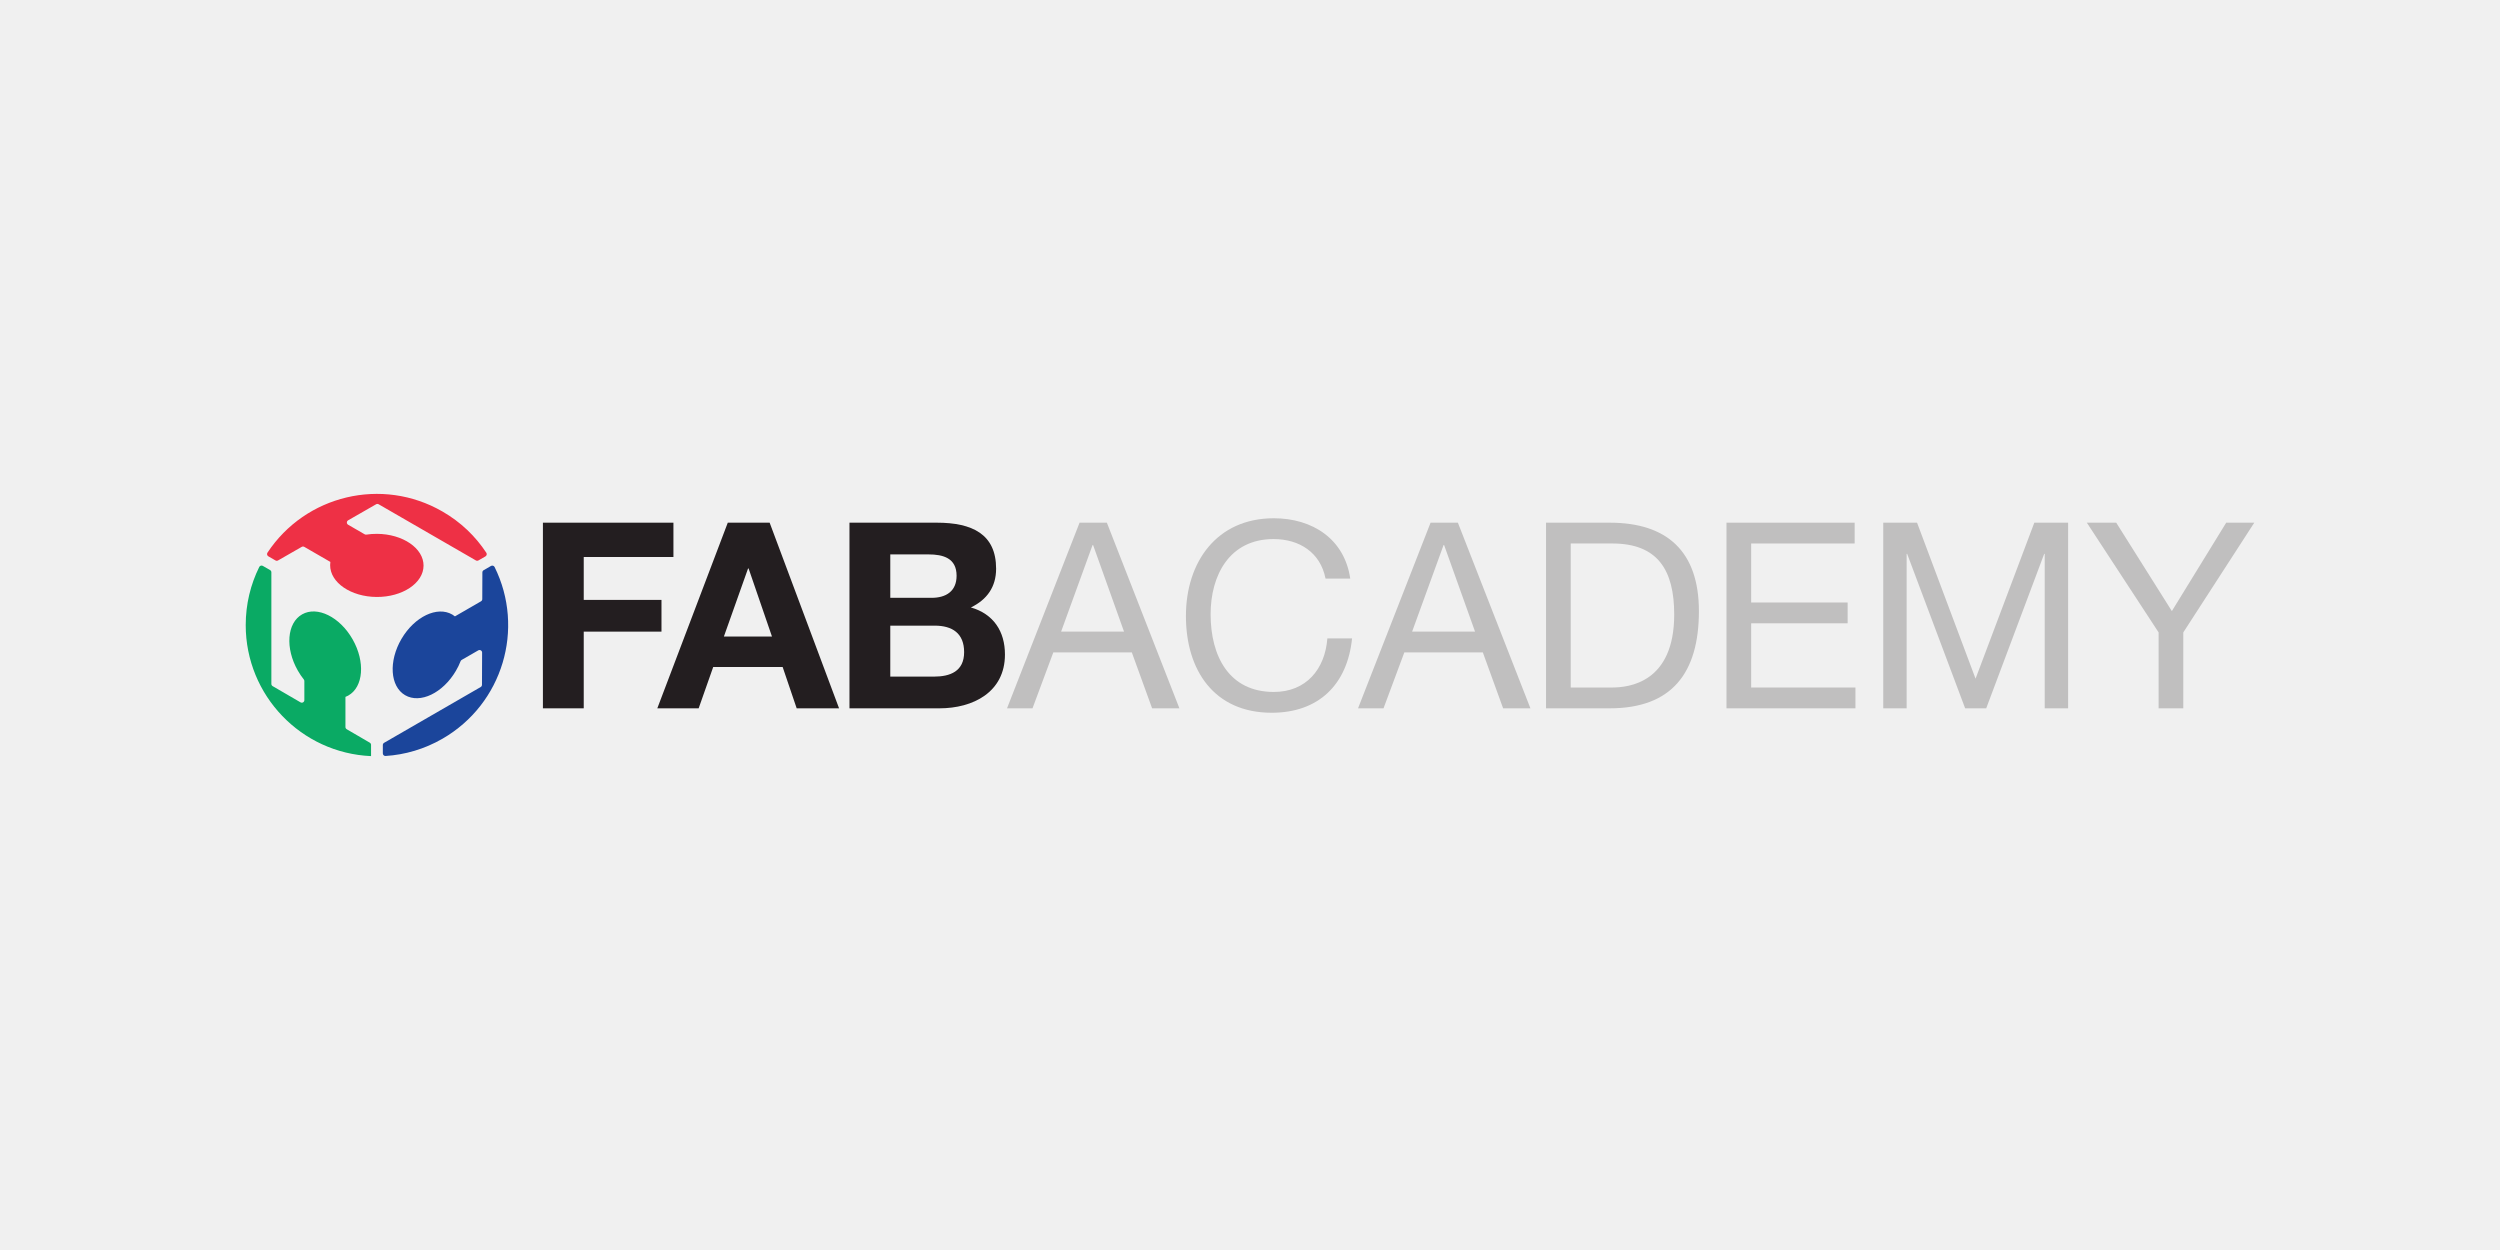
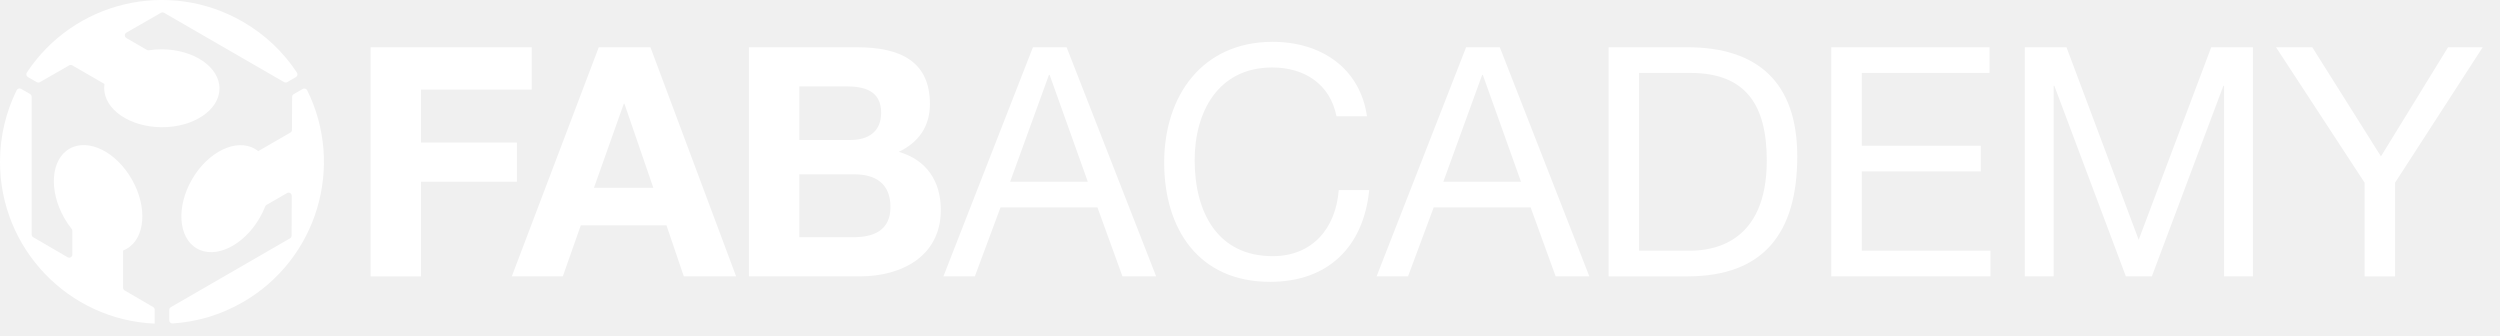
- <svg xmlns="http://www.w3.org/2000/svg" version="1.1" id="fabacademy" x="0px" y="0px" width="500px" height="250px" viewBox="0 0 500 250" enable-background="new 0 0 500 250" xml:space="preserve">
+ <svg xmlns="http://www.w3.org/2000/svg" version="1.1" id="fabacademy" x="0px" y="0px" width="154.5px" height="20.75px" viewBox="0 0 154.5 20.75" enable-background="new 0 0 154.5 20.75" xml:space="preserve">
  <g>
-     <path fill="#0AAA64" d="M74.211,151.223v-2.247c0-0.182-0.097-0.35-0.254-0.441l-4.615-2.69c-0.157-0.092-0.254-0.26-0.254-0.441   v-6.025c0.193-0.077,0.389-0.164,0.573-0.271c3.033-1.719,3.418-6.756,0.863-11.237c-2.547-4.486-7.074-6.724-10.103-4.998   c-3.032,1.717-3.42,6.752-0.861,11.236c0.364,0.642,0.769,1.238,1.201,1.779c0.07,0.088,0.109,0.196,0.109,0.309v3.83   c0,0.394-0.427,0.64-0.768,0.442l-5.574-3.243c-0.157-0.092-0.254-0.26-0.254-0.442V114.46c0-0.183-0.097-0.351-0.255-0.442   l-1.45-0.838c-0.256-0.148-0.589-0.051-0.72,0.214c-1.734,3.506-2.705,7.439-2.705,11.614   C49.143,139.11,60.256,150.614,74.211,151.223" />
-     <path fill="#EE3045" d="M60.349,109.372c0.158-0.091,0.352-0.09,0.51,0.001l5.215,3.012c-0.031,0.209-0.044,0.422-0.044,0.637   c-0.021,3.485,4.139,6.337,9.298,6.372c5.159,0.029,9.361-2.77,9.382-6.257c0.02-3.484-4.146-6.333-9.304-6.369   c-0.735-0.005-1.452,0.05-2.138,0.157c-0.113,0.018-0.226-0.003-0.325-0.06l-3.315-1.916c-0.341-0.197-0.34-0.69,0.001-0.886   l5.593-3.209c0.158-0.091,0.352-0.09,0.51,0.001l19.446,11.231c0.158,0.091,0.353,0.091,0.511,0l1.399-0.807   c0.255-0.147,0.339-0.483,0.177-0.729c-2.174-3.302-5.115-6.14-8.771-8.247c-12.091-6.983-27.412-3.26-35.001,8.232   c-0.162,0.246-0.08,0.582,0.175,0.729l1.43,0.826c0.158,0.091,0.352,0.091,0.51,0.001L60.349,109.372z" />
-     <path fill="#1B459B" d="M96.455,119.822c-0.001,0.182-0.098,0.349-0.255,0.44l-5.215,3.014c-0.164-0.135-0.335-0.256-0.524-0.364   c-3.007-1.757-7.564,0.42-10.167,4.873c-2.605,4.453-2.284,9.49,0.724,11.25c3.007,1.761,7.558-0.418,10.165-4.875   c0.373-0.631,0.687-1.277,0.936-1.923c0.041-0.106,0.115-0.194,0.214-0.251l3.322-1.913c0.341-0.197,0.768,0.051,0.766,0.445   l-0.025,6.445c-0.001,0.182-0.098,0.35-0.255,0.441l-19.319,11.157c-0.158,0.091-0.255,0.26-0.255,0.443v1.677   c0,0.296,0.25,0.536,0.545,0.517c3.899-0.253,7.784-1.376,11.395-3.459c12.059-6.967,16.503-22.029,10.412-34.334   c-0.131-0.265-0.464-0.362-0.72-0.215l-1.467,0.846c-0.158,0.091-0.255,0.259-0.256,0.441L96.455,119.822z" />
+     <path fill="#FFFFFF" d="M9.56,20v-0.857c0-0.069-0.037-0.133-0.097-0.168l-1.76-1.026c-0.06-0.035-0.097-0.099-0.097-0.168v-2.298   c0.074-0.03,0.148-0.063,0.218-0.104c1.157-0.656,1.303-2.576,0.329-4.285C7.183,9.383,5.456,8.53,4.301,9.188   c-1.156,0.655-1.304,2.575-0.328,4.285c0.139,0.245,0.293,0.472,0.458,0.678c0.027,0.034,0.041,0.075,0.041,0.118v1.461   c0,0.15-0.163,0.244-0.293,0.168l-2.126-1.237c-0.06-0.035-0.097-0.099-0.097-0.168V5.981c0-0.07-0.037-0.134-0.097-0.169   L1.306,5.492c-0.098-0.056-0.225-0.02-0.275,0.081C0.37,6.911,0,8.411,0,10.003C0,15.381,4.238,19.768,9.56,20" />
+     <path fill="#FFFFFF" d="M4.274,4.04c0.06-0.035,0.134-0.034,0.194,0l1.989,1.149C6.445,5.269,6.44,5.35,6.44,5.432   c-0.008,1.329,1.578,2.416,3.546,2.43c1.967,0.011,3.57-1.056,3.578-2.386c0.008-1.329-1.581-2.415-3.548-2.429   C9.735,3.045,9.462,3.066,9.2,3.107C9.157,3.114,9.114,3.106,9.076,3.084L7.812,2.353c-0.13-0.075-0.13-0.263,0.001-0.338   l2.133-1.224c0.06-0.035,0.134-0.034,0.194,0l7.416,4.283c0.06,0.035,0.135,0.035,0.195,0l0.533-0.308   c0.097-0.056,0.129-0.184,0.067-0.278c-0.829-1.259-1.951-2.341-3.345-3.145C10.396-1.319,4.553,0.101,1.659,4.484   C1.597,4.577,1.628,4.706,1.726,4.762l0.545,0.315c0.06,0.035,0.134,0.035,0.194,0L4.274,4.04z" />
+     <path fill="#FFFFFF" d="M18.043,8.025c0,0.069-0.037,0.133-0.097,0.168l-1.989,1.149c-0.063-0.052-0.128-0.098-0.2-0.139   c-1.147-0.67-2.884,0.16-3.877,1.858c-0.993,1.698-0.871,3.619,0.276,4.29c1.147,0.672,2.882-0.16,3.876-1.859   c0.142-0.241,0.262-0.487,0.357-0.733c0.016-0.041,0.044-0.074,0.082-0.096l1.267-0.73c0.13-0.075,0.293,0.019,0.292,0.17   l-0.009,2.458c0,0.069-0.037,0.133-0.097,0.168l-7.367,4.255c-0.06,0.035-0.097,0.099-0.097,0.169v0.64   c0,0.113,0.095,0.204,0.208,0.197c1.487-0.096,2.969-0.525,4.345-1.319c4.599-2.657,6.293-8.401,3.971-13.093   c-0.05-0.101-0.177-0.138-0.274-0.082l-0.559,0.323c-0.06,0.035-0.097,0.099-0.098,0.168L18.043,8.025z" />
+   </g>
+   <g>
    <g>
-       <g>
-         <path fill="#231E20" d="M108.583,104.536h26.104v6.864h-17.94v8.58h15.549v6.345h-15.549v15.34h-8.164V104.536z" />
-         <path fill="#231E20" d="M145.556,104.536h8.372l13.885,37.129h-8.477l-2.808-8.268h-13.885l-2.912,8.268h-8.269L145.556,104.536z      M144.776,127.313h9.621l-4.68-13.624h-0.104L144.776,127.313z" />
-         <path fill="#231E20" d="M169.893,104.536h17.473c7.072,0,11.856,2.288,11.856,9.204c0,3.641-1.82,6.188-5.044,7.749     c4.524,1.3,6.812,4.784,6.812,9.413c0,7.54-6.396,10.764-13.104,10.764h-17.992V104.536z M178.057,119.565h8.269     c2.86,0,4.992-1.3,4.992-4.42c0-3.536-2.704-4.264-5.616-4.264h-7.645V119.565z M178.057,135.322h8.736     c3.224,0,6.032-1.04,6.032-4.889c0-3.796-2.392-5.304-5.876-5.304h-8.893V135.322z" />
-         <path fill="#C0BFBF" d="M215.914,104.536h5.46l14.508,37.129h-5.46l-4.056-11.18h-15.705l-4.16,11.18h-5.096L215.914,104.536z      M212.222,126.325h12.584l-6.188-17.317h-0.104L212.222,126.325z" />
-         <path fill="#C0BFBF" d="M265.108,115.717c-1.04-5.252-5.252-7.904-10.4-7.904c-8.841,0-12.585,7.28-12.585,15.028     c0,8.477,3.744,15.549,12.637,15.549c6.5,0,10.244-4.576,10.713-10.713h4.939c-0.936,9.257-6.708,14.873-16.068,14.873     c-11.544,0-17.16-8.528-17.16-19.345c0-10.765,6.136-19.553,17.576-19.553c7.748,0,14.145,4.16,15.289,12.064H265.108z" />
-         <path fill="#C0BFBF" d="M286.116,104.536h5.46l14.509,37.129h-5.46l-4.057-11.18h-15.704l-4.16,11.18h-5.097L286.116,104.536z      M282.423,126.325h12.585l-6.188-17.317h-0.104L282.423,126.325z" />
-         <path fill="#C0BFBF" d="M309.205,104.536h12.74c11.44,0,17.836,5.72,17.836,17.681c0,12.429-5.46,19.448-17.836,19.448h-12.74     V104.536z M314.145,137.505h8.217c3.38,0,12.48-0.936,12.48-14.612c0-8.84-3.276-14.196-12.377-14.196h-8.32V137.505z" />
-         <path fill="#C0BFBF" d="M345.295,104.536h25.637v4.16h-20.697v11.805h19.293v4.16h-19.293v12.844h20.854v4.16h-25.793V104.536z" />
-         <path fill="#C0BFBF" d="M376.65,104.536h6.76l11.701,31.201l11.752-31.201h6.761v37.129h-4.681v-30.889h-0.104l-11.597,30.889     h-4.212l-11.597-30.889h-0.104v30.889h-4.68V104.536z" />
-         <path fill="#C0BFBF" d="M436.66,126.481v15.185h-4.939v-15.185l-14.354-21.944h5.877l11.128,17.681l10.868-17.681h5.617     L436.66,126.481z" />
-       </g>
+       <path fill="#FFFFFF" d="M22.904,2.92h9.955v2.618h-6.842V8.81h5.93v2.42h-5.93v5.85h-3.113V2.92z" />
+       <path fill="#FFFFFF" d="M37.004,2.92h3.193l5.295,14.159h-3.233l-1.071-3.153h-5.295l-1.111,3.153h-3.153L37.004,2.92z     M36.706,11.606h3.669L38.59,6.411h-0.04L36.706,11.606z" />
+       <path fill="#FFFFFF" d="M46.285,2.92h6.663c2.697,0,4.521,0.873,4.521,3.51c0,1.388-0.694,2.36-1.924,2.955    c1.725,0.496,2.598,1.824,2.598,3.589c0,2.875-2.439,4.105-4.997,4.105h-6.861V2.92z M49.398,8.651h3.153    c1.091,0,1.904-0.496,1.904-1.686c0-1.349-1.031-1.626-2.142-1.626h-2.915V8.651z M49.398,14.66h3.332c1.23,0,2.3-0.397,2.3-1.864    c0-1.448-0.912-2.023-2.241-2.023h-3.391V14.66z" />
+       <path fill="#FFFFFF" d="M63.835,2.92h2.082l5.533,14.159h-2.082l-1.547-4.263h-5.989l-1.586,4.263h-1.943L63.835,2.92z     M62.427,11.23h4.799l-2.36-6.604h-0.04L62.427,11.23z" />
+       <path fill="#FFFFFF" d="M82.595,7.184c-0.397-2.003-2.003-3.014-3.966-3.014c-3.371,0-4.799,2.776-4.799,5.731    c0,3.233,1.428,5.93,4.819,5.93c2.479,0,3.907-1.745,4.085-4.085h1.884c-0.357,3.53-2.558,5.672-6.128,5.672    c-4.402,0-6.544-3.252-6.544-7.377c0-4.105,2.34-7.456,6.703-7.456c2.955,0,5.394,1.586,5.83,4.601H82.595z" />
+       <path fill="#FFFFFF" d="M90.606,2.92h2.082l5.533,14.159h-2.082l-1.547-4.263h-5.989l-1.586,4.263h-1.944L90.606,2.92z     M89.198,11.23h4.799l-2.36-6.604h-0.039L89.198,11.23z" />
+       <path fill="#FFFFFF" d="M99.411,2.92h4.858c4.363,0,6.802,2.181,6.802,6.743c0,4.74-2.082,7.417-6.802,7.417h-4.858V2.92z     M101.295,15.493h3.133c1.289,0,4.759-0.357,4.759-5.572c0-3.371-1.249-5.414-4.72-5.414h-3.173V15.493z" />
+       <path fill="#FFFFFF" d="M113.174,2.92h9.777v1.586h-7.893v4.502h7.357v1.586h-7.357v4.898h7.952v1.586h-9.836V2.92z" />
+       <path fill="#FFFFFF" d="M125.131,2.92h2.578l4.462,11.899l4.482-11.899h2.578v14.159h-1.785V5.3h-0.039l-4.422,11.779h-1.606    L126.956,5.3h-0.04v11.779h-1.785V2.92z" />
+       <path fill="#FFFFFF" d="M148.016,11.289v5.791h-1.884v-5.791l-5.474-8.368h2.241l4.244,6.743l4.145-6.743h2.142L148.016,11.289z" />
    </g>
  </g>
</svg>
